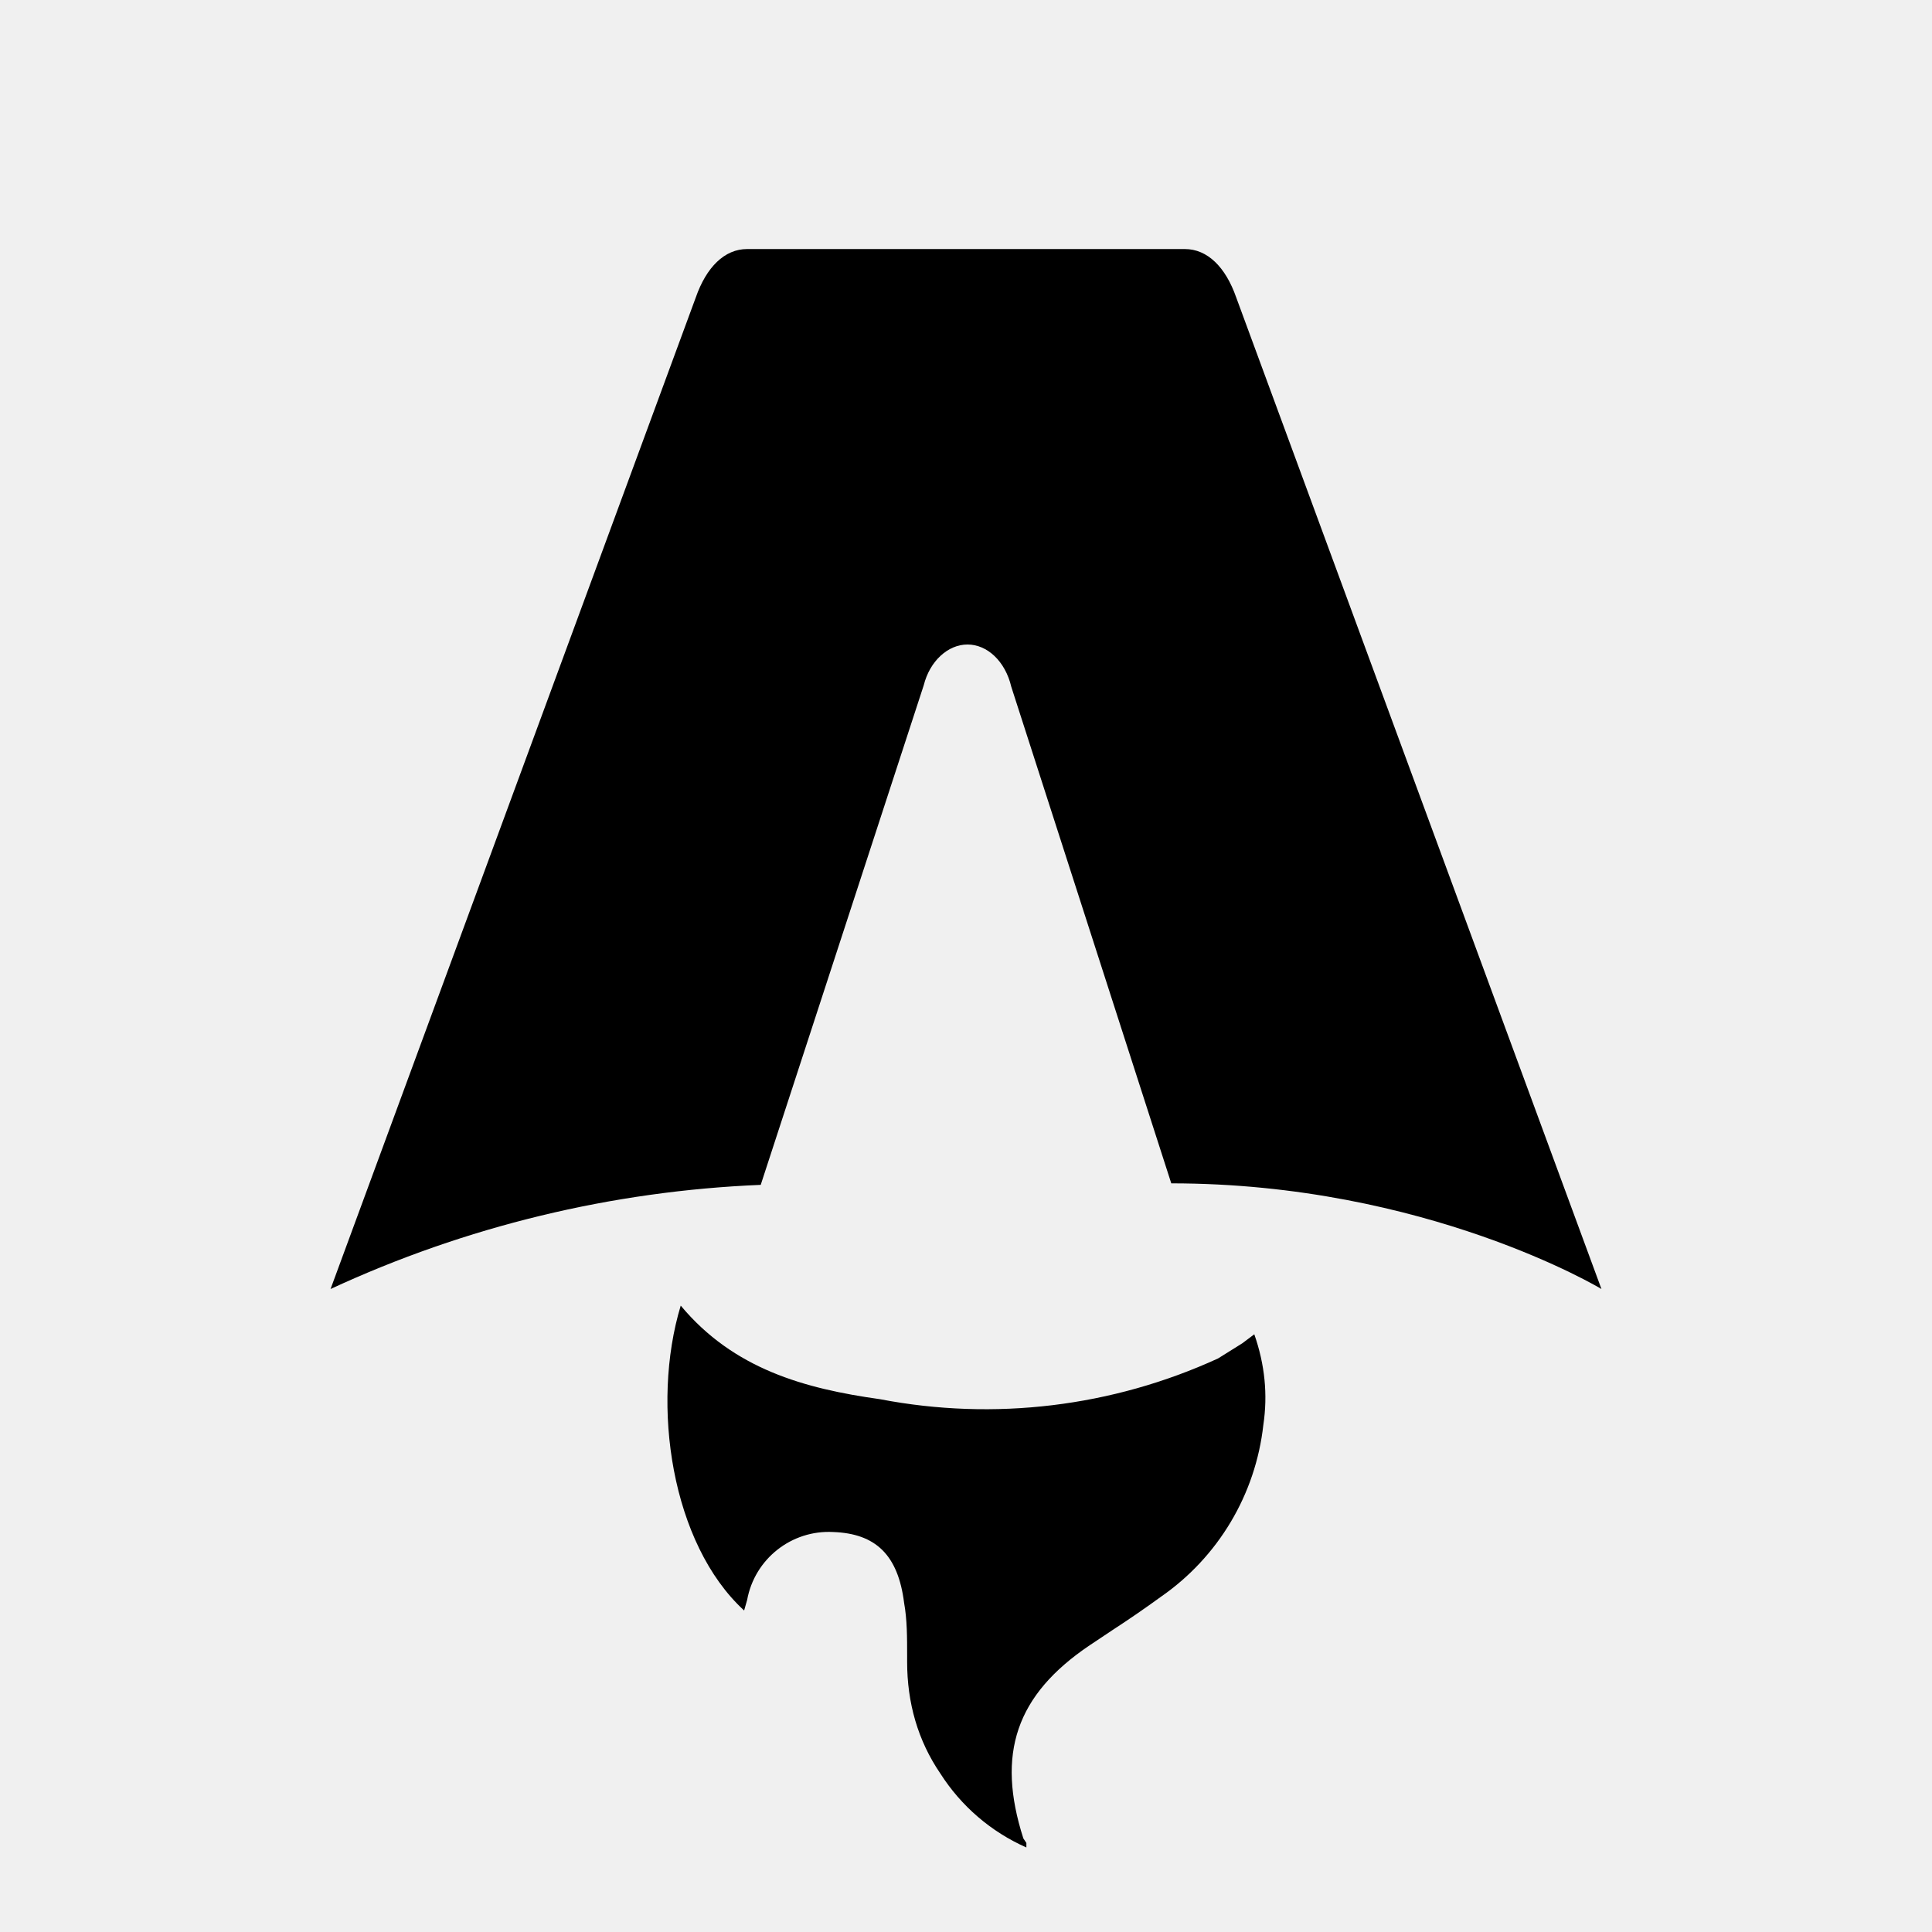
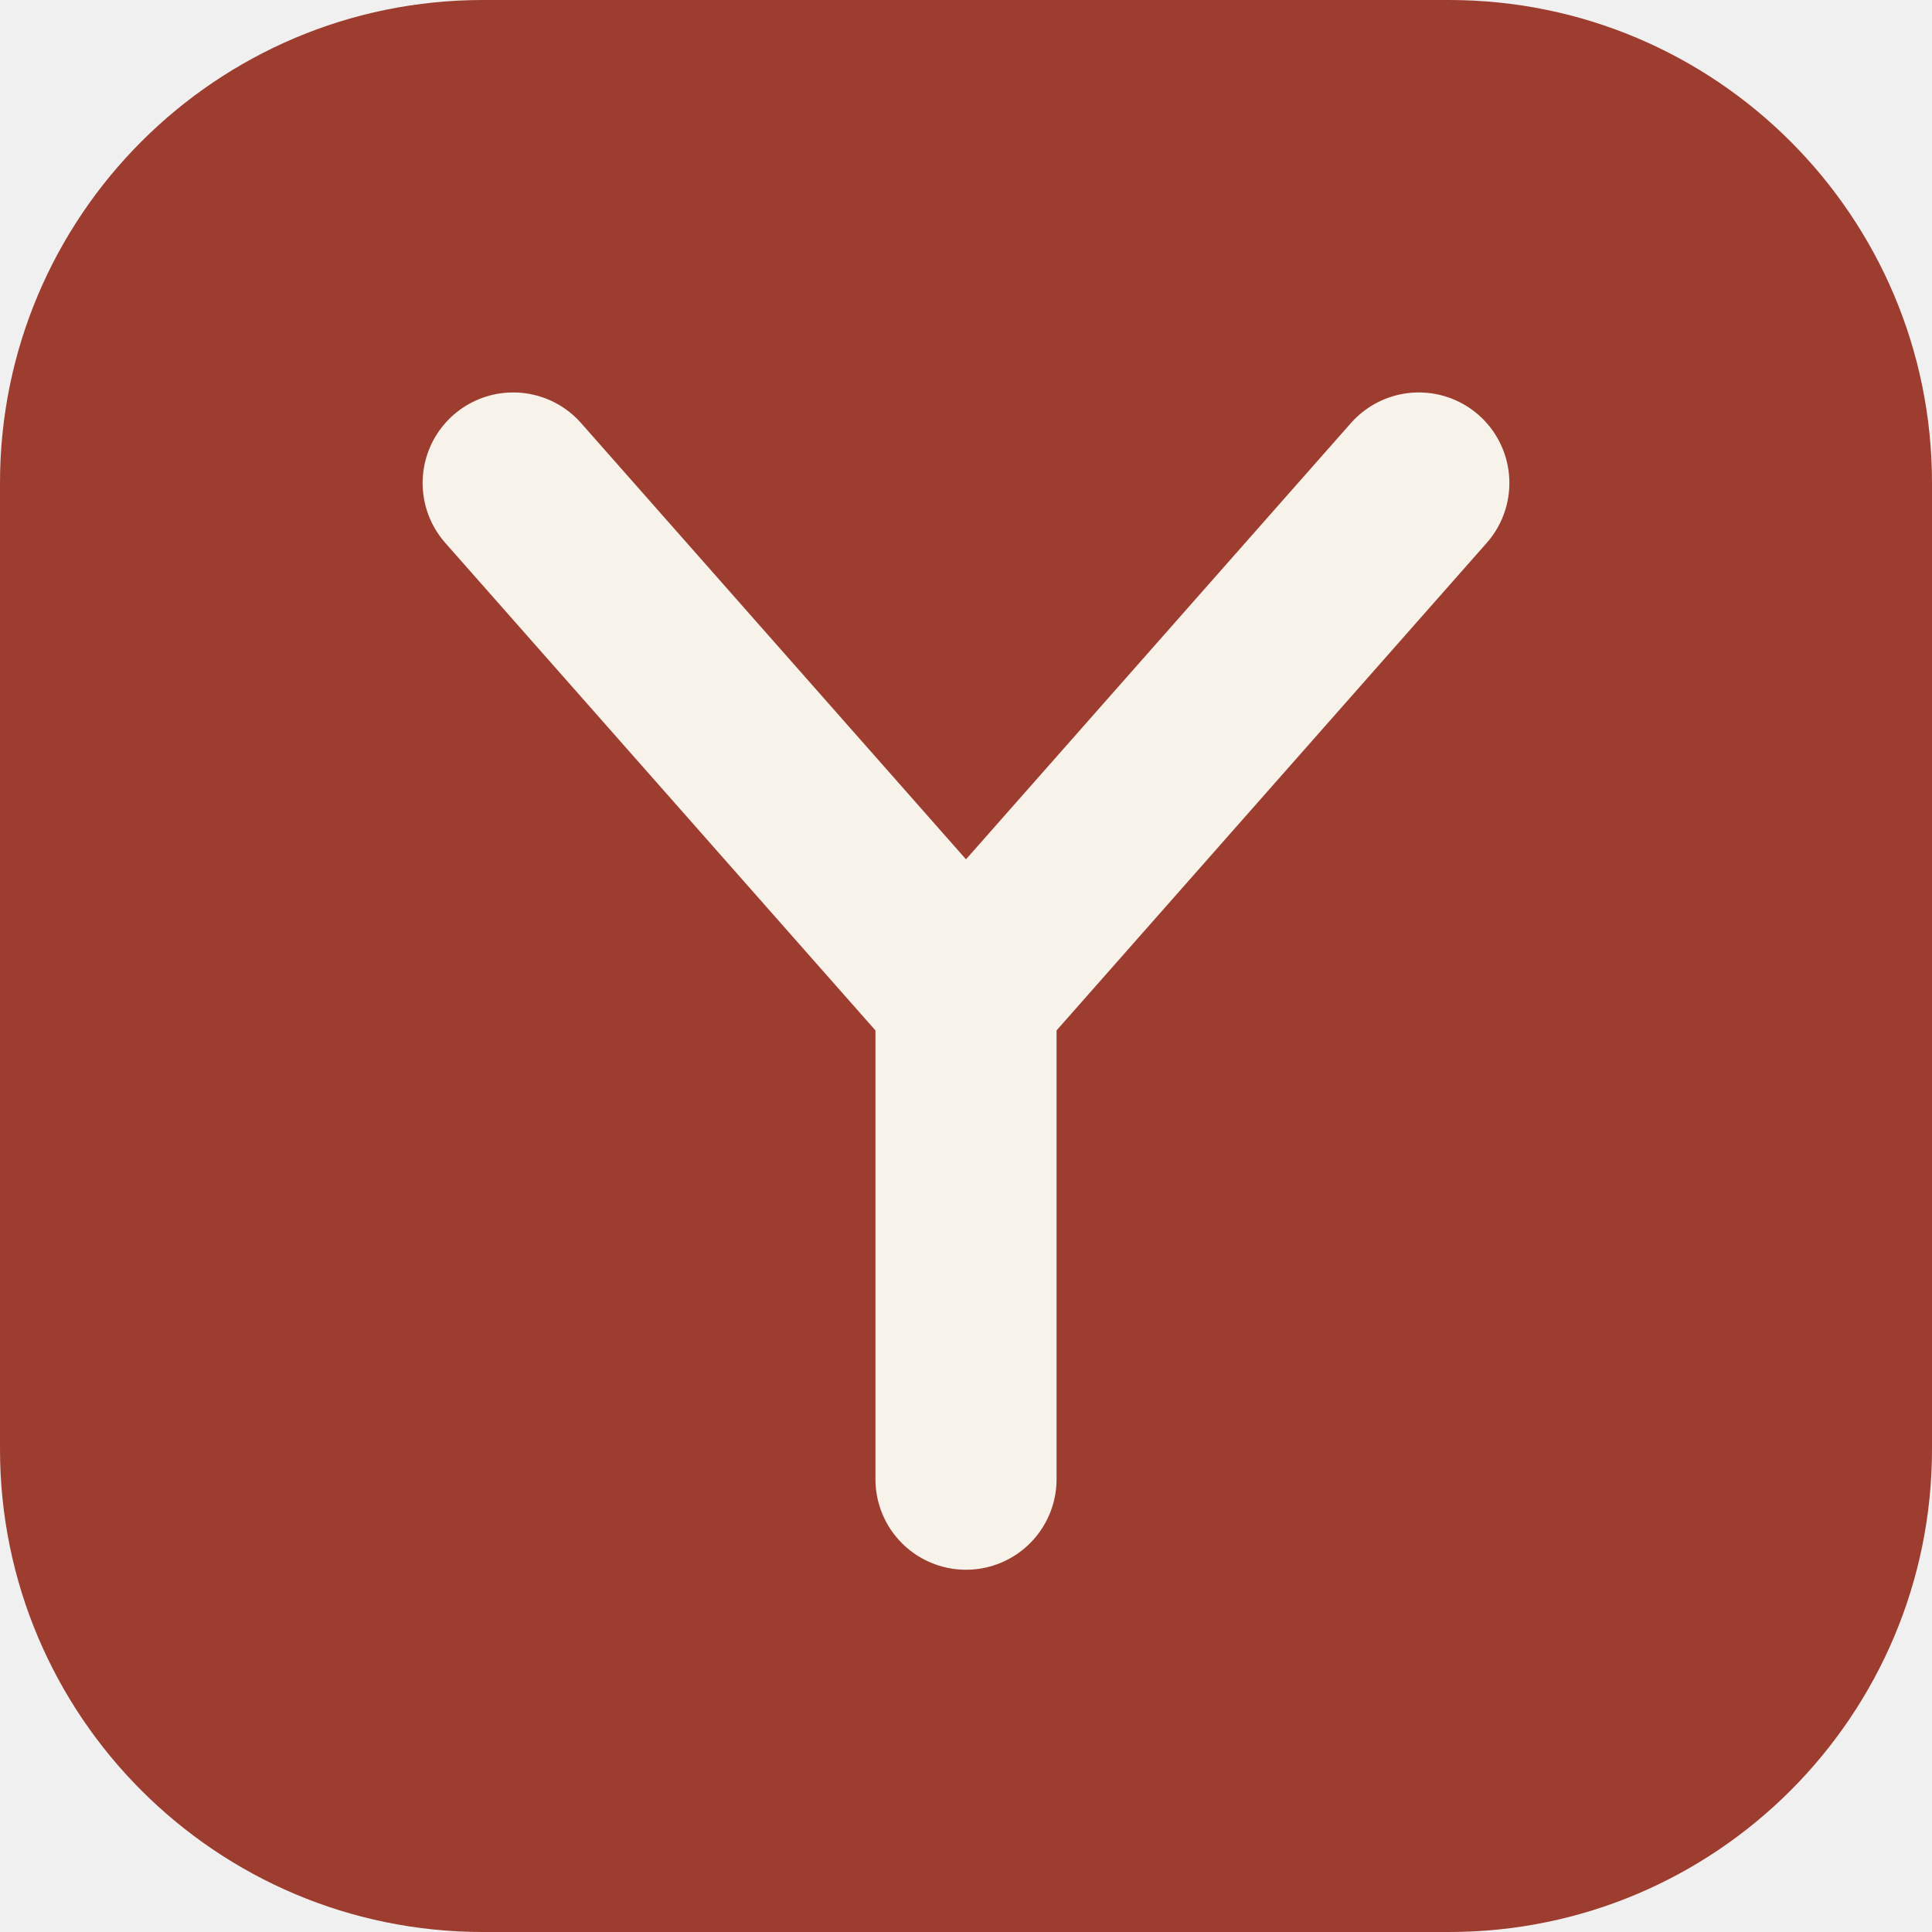
- <svg xmlns="http://www.w3.org/2000/svg" fill="none" viewBox="0 0 128 128">
-   <path d="M50.4 78.5a75.1 75.1 0 0 0-28.5 6.9l24.2-65.7c.7-2 1.9-3.2 3.4-3.2h29c1.5 0 2.7 1.2 3.4 3.2l24.2 65.7s-11.6-7-28.5-7L67 45.5c-.4-1.7-1.6-2.8-2.9-2.8-1.3 0-2.5 1.1-2.9 2.7L50.4 78.5Zm-1.1 28.2Zm-4.2-20.2c-2 6.6-.6 15.8 4.2 20.2a17.5 17.5 0 0 1 .2-.7 5.5 5.5 0 0 1 5.7-4.5c2.8.1 4.3 1.5 4.7 4.7.2 1.1.2 2.3.2 3.5v.4c0 2.7.7 5.2 2.2 7.4a13 13 0 0 0 5.7 4.9v-.3l-.2-.3c-1.8-5.6-.5-9.5 4.4-12.8l1.5-1a73 73 0 0 0 3.2-2.2 16 16 0 0 0 6.8-11.4c.3-2 .1-4-.6-6l-.8.6-1.6 1a37 37 0 0 1-22.4 2.7c-5-.7-9.7-2-13.2-6.2Z" />
-   <style>
-         path { fill: #000; }
-         @media (prefers-color-scheme: dark) {
-             path { fill: #FFF; }
-         }
-     </style>
+ <svg xmlns="http://www.w3.org/2000/svg" viewBox="0 0 64 64">
+   <rect width="64" height="64" rx="16" fill="#9d3d2f" />
+   <path d="M17 16 32 33 47 16M32 33v16" fill="none" stroke="#f7f3ea" stroke-width="6" stroke-linecap="round" stroke-linejoin="round" />
</svg>
